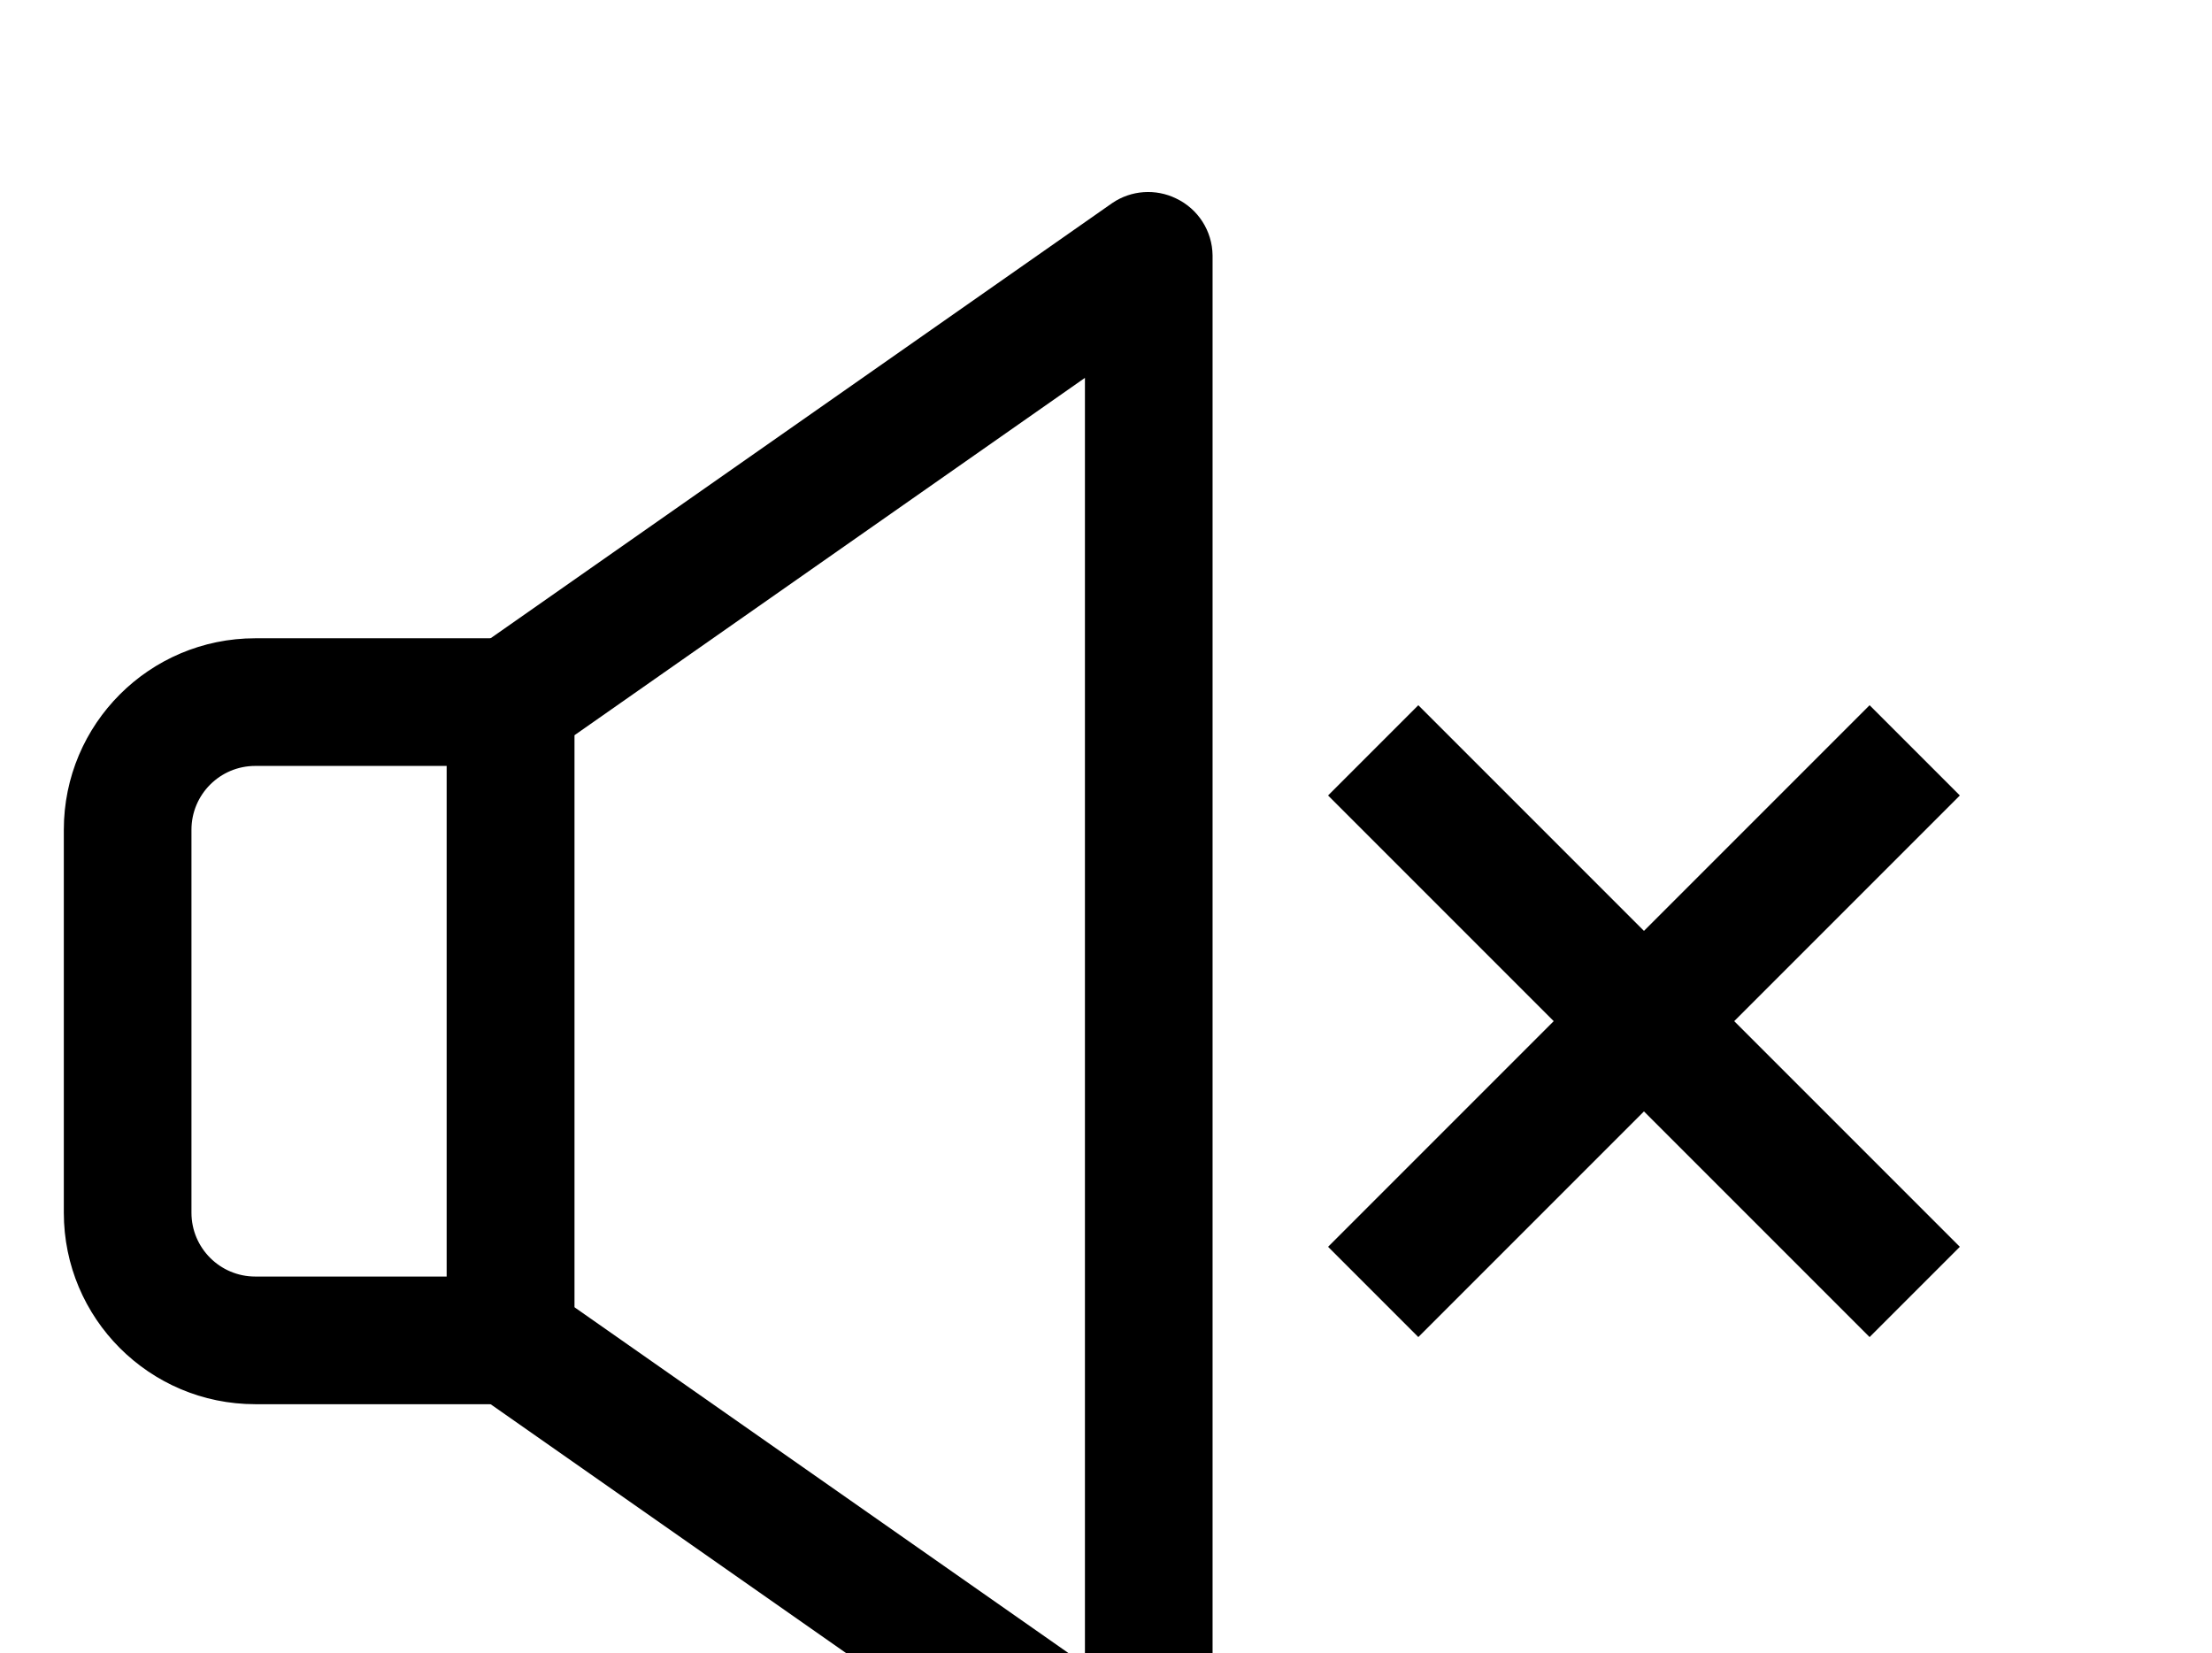
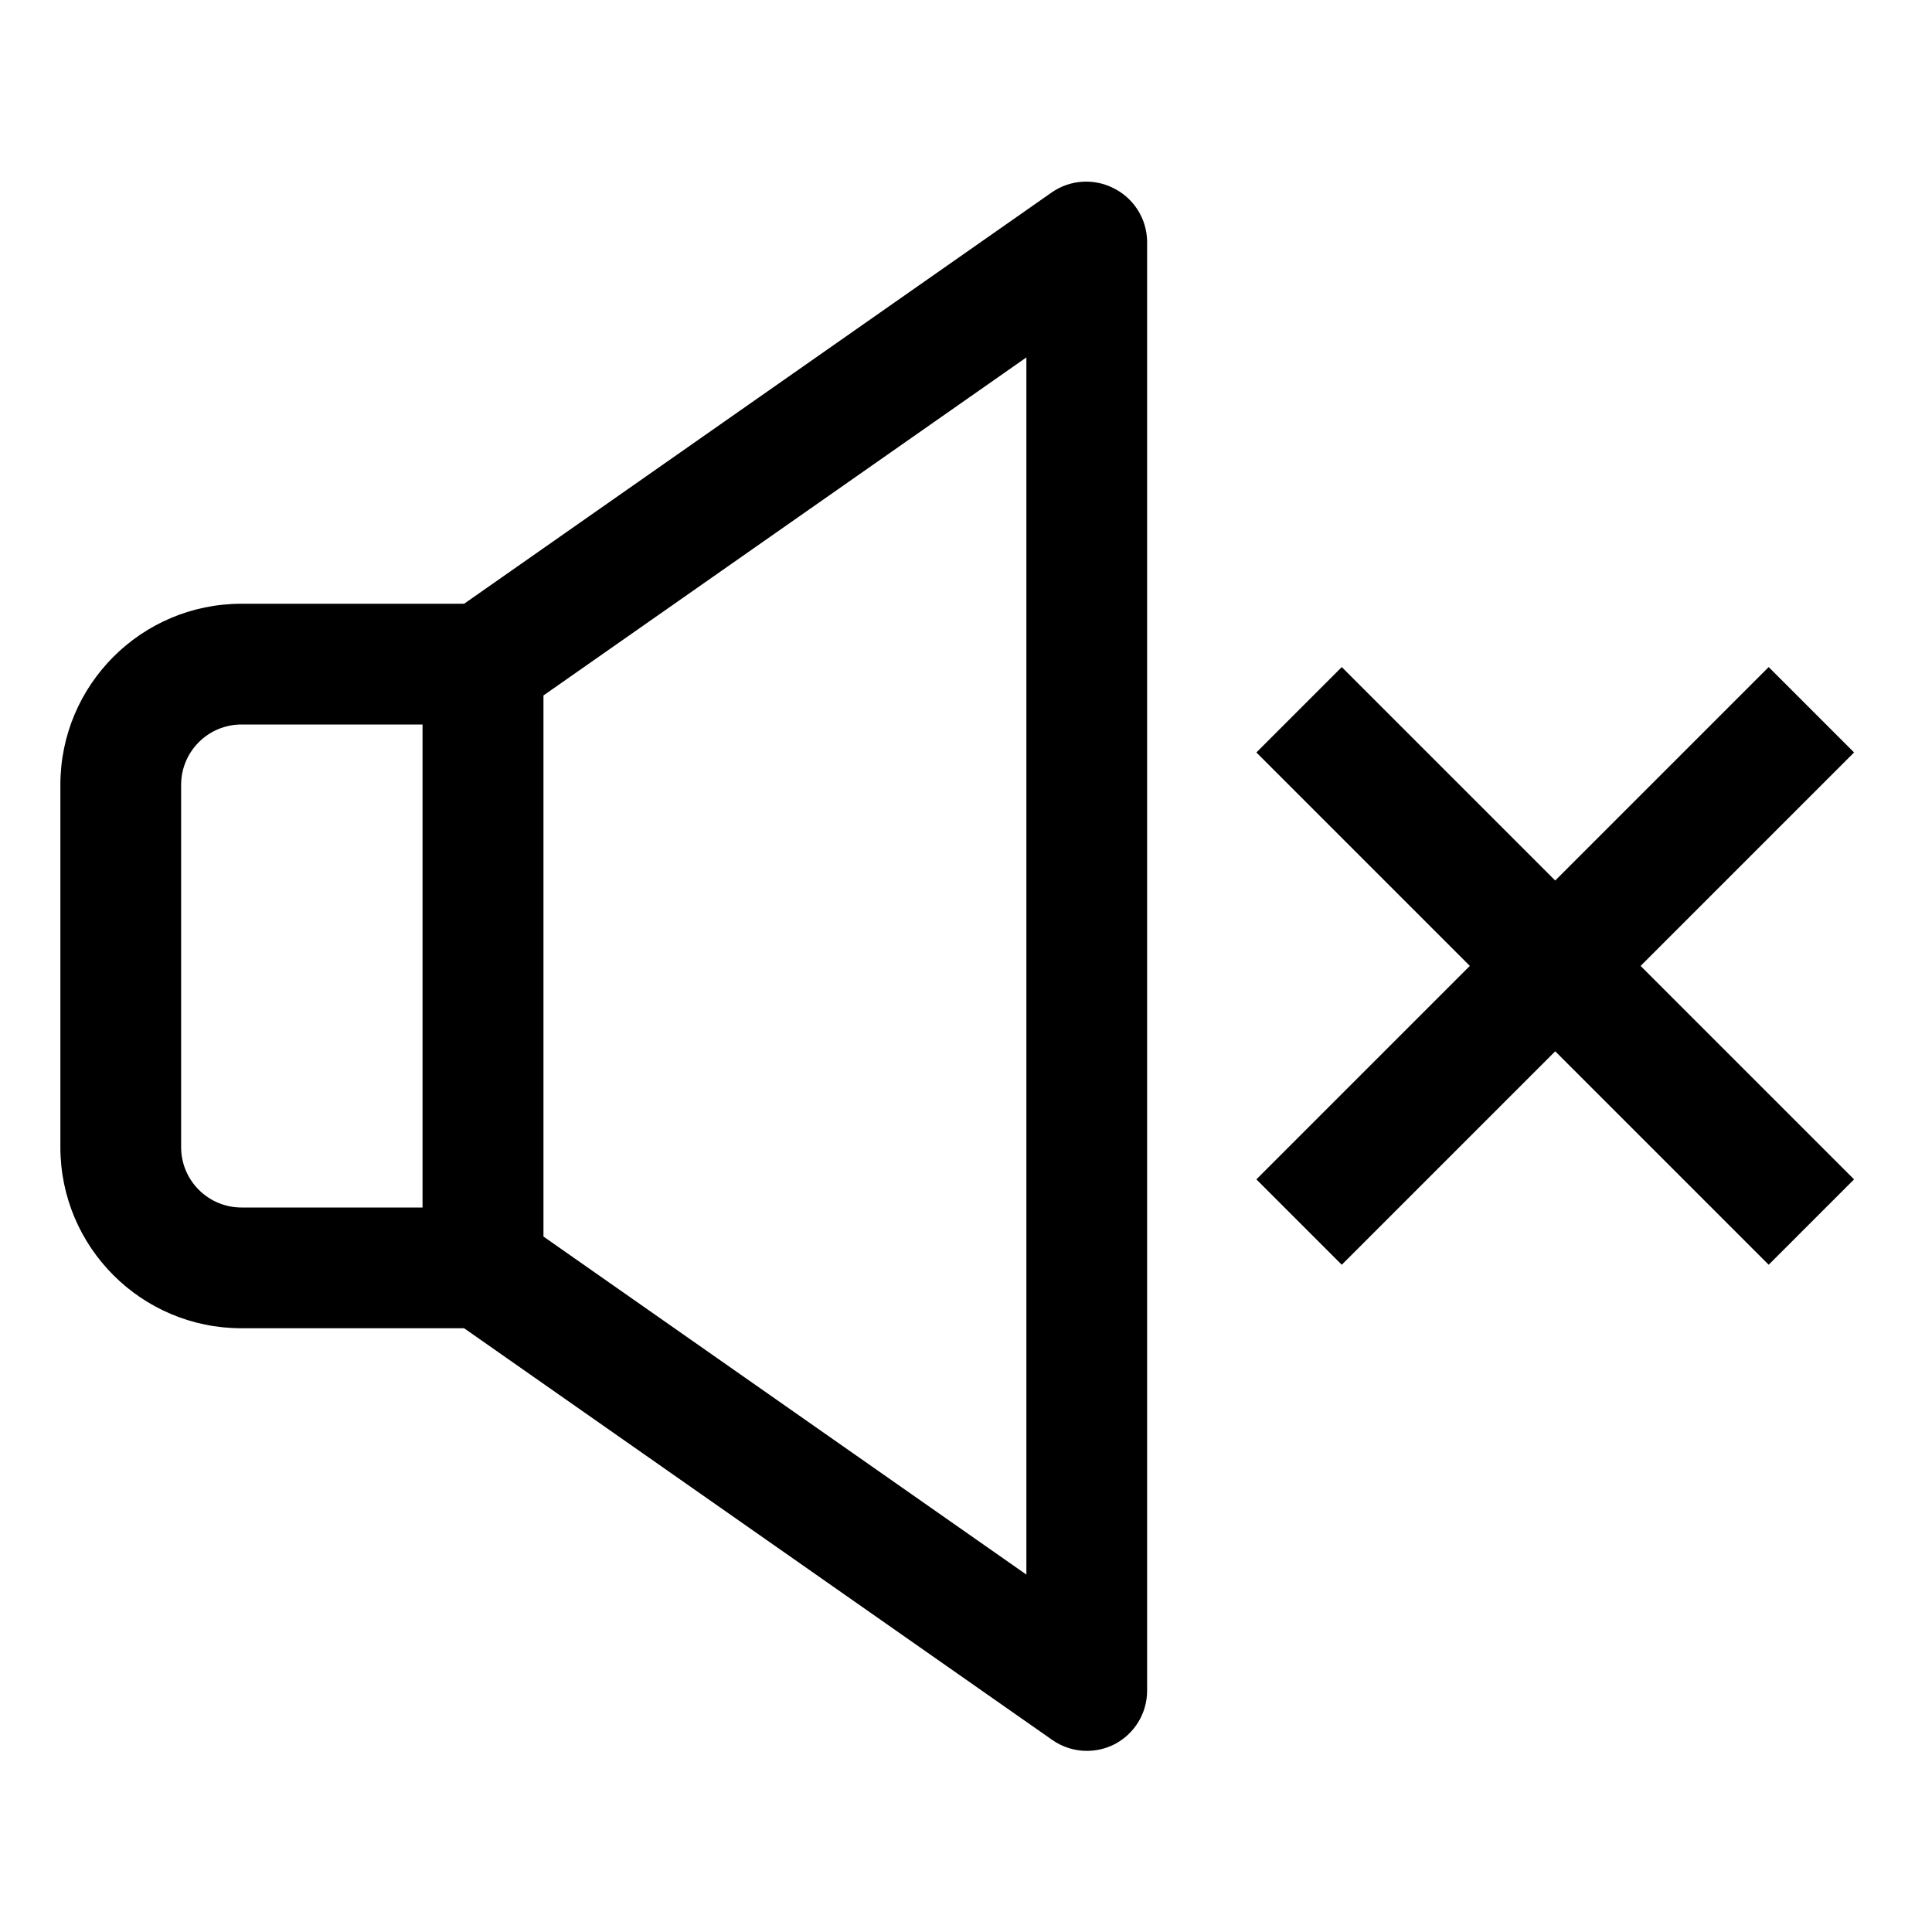
- <svg id="icon-mute" viewbox="0 0 32 32">
+ <svg id="icon-mute" viewbox="0 0 32 32" width="32" height="32">
  <path class="cls-1" d="M18 29a1 1 0 0 1-.57-.18l-10-7A1 1 0 0 1 7 21V11a1 1 0 0 1 .43-.82l10-7a1 1 0 0 1 1-.07A1 1 0 0 1 19 4v24a1 1 0 0 1-.54.89A1 1 0 0 1 18 29zm-9-8.52l8 5.6V5.92l-8 5.6z" />
  <path class="cls-1" d="M8 22H4a3 3 0 0 1-3-3v-6a3 3 0 0 1 3-3h4a1 1 0 0 1 1 1v10a1 1 0 0 1-1 1zM4 12a1 1 0 0 0-1 1v6a1 1 0 0 0 1 1h3v-8z" />
  <path class="cls-1" transform="rotate(-45 25.758 16)" d="M24.76 10h2v12h-2z" />
  <path class="cls-1" transform="rotate(-45 25.758 16)" d="M19.76 15h12v2h-12z" />
</svg>
